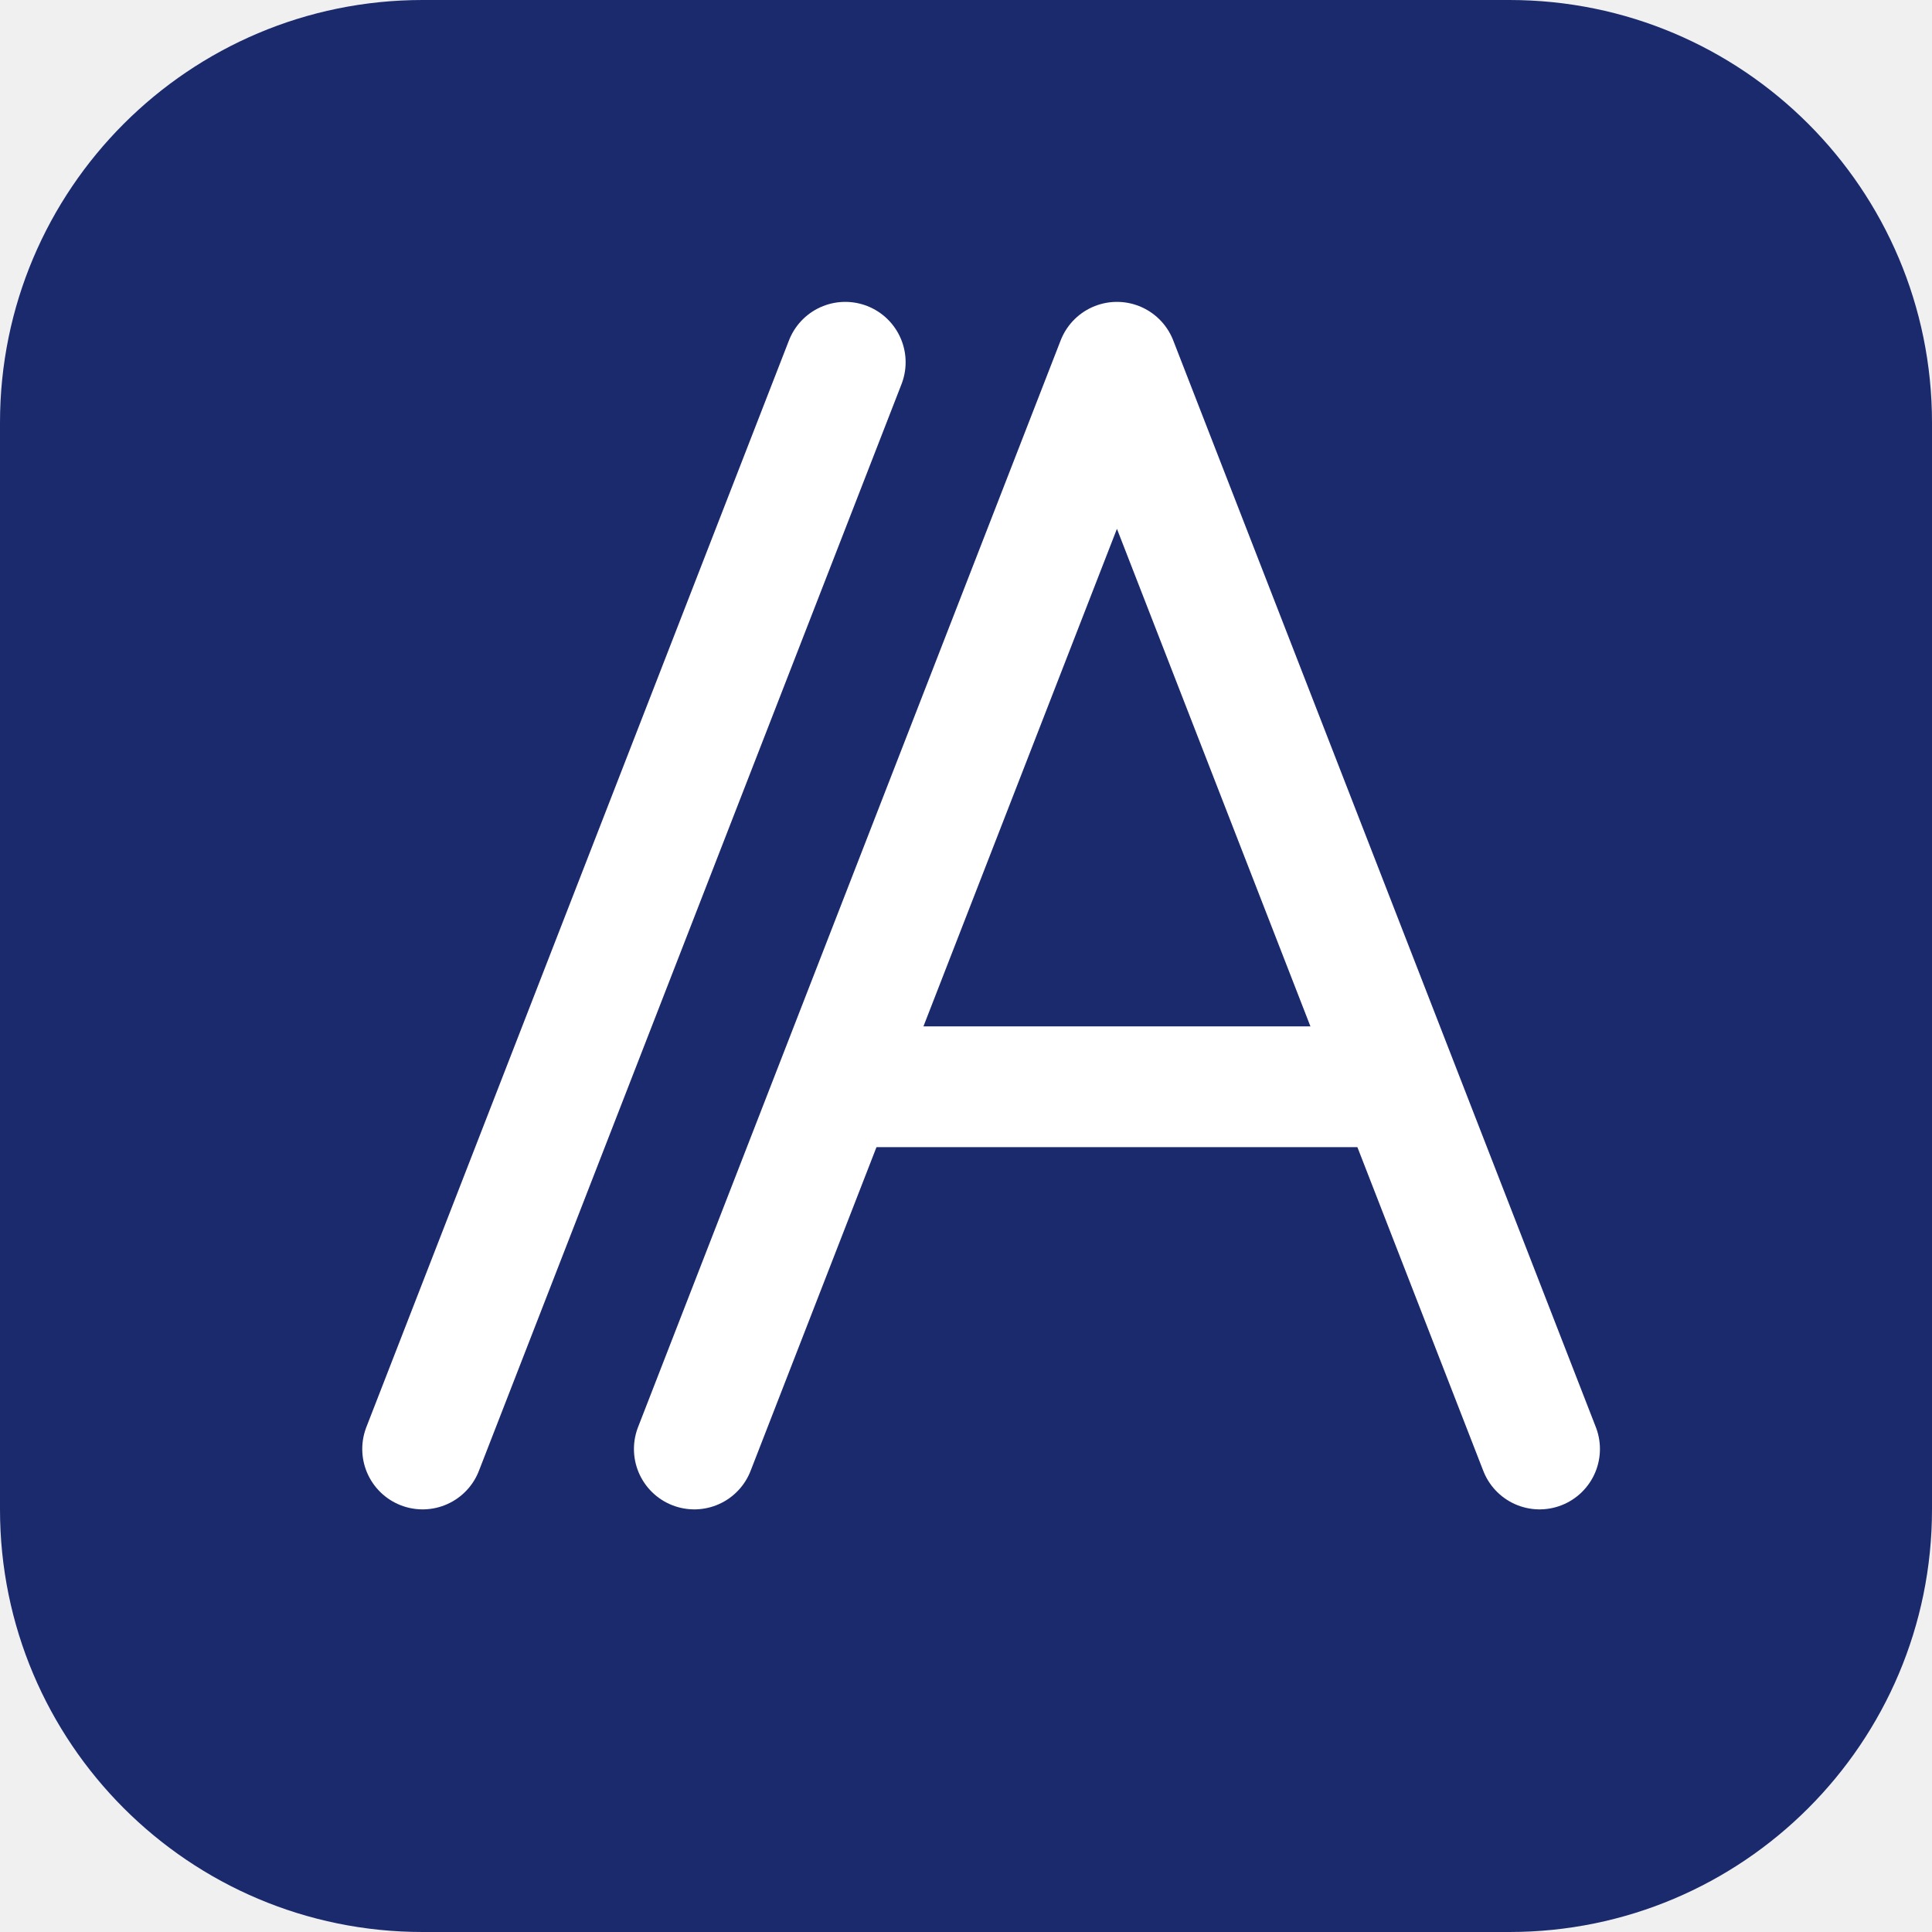
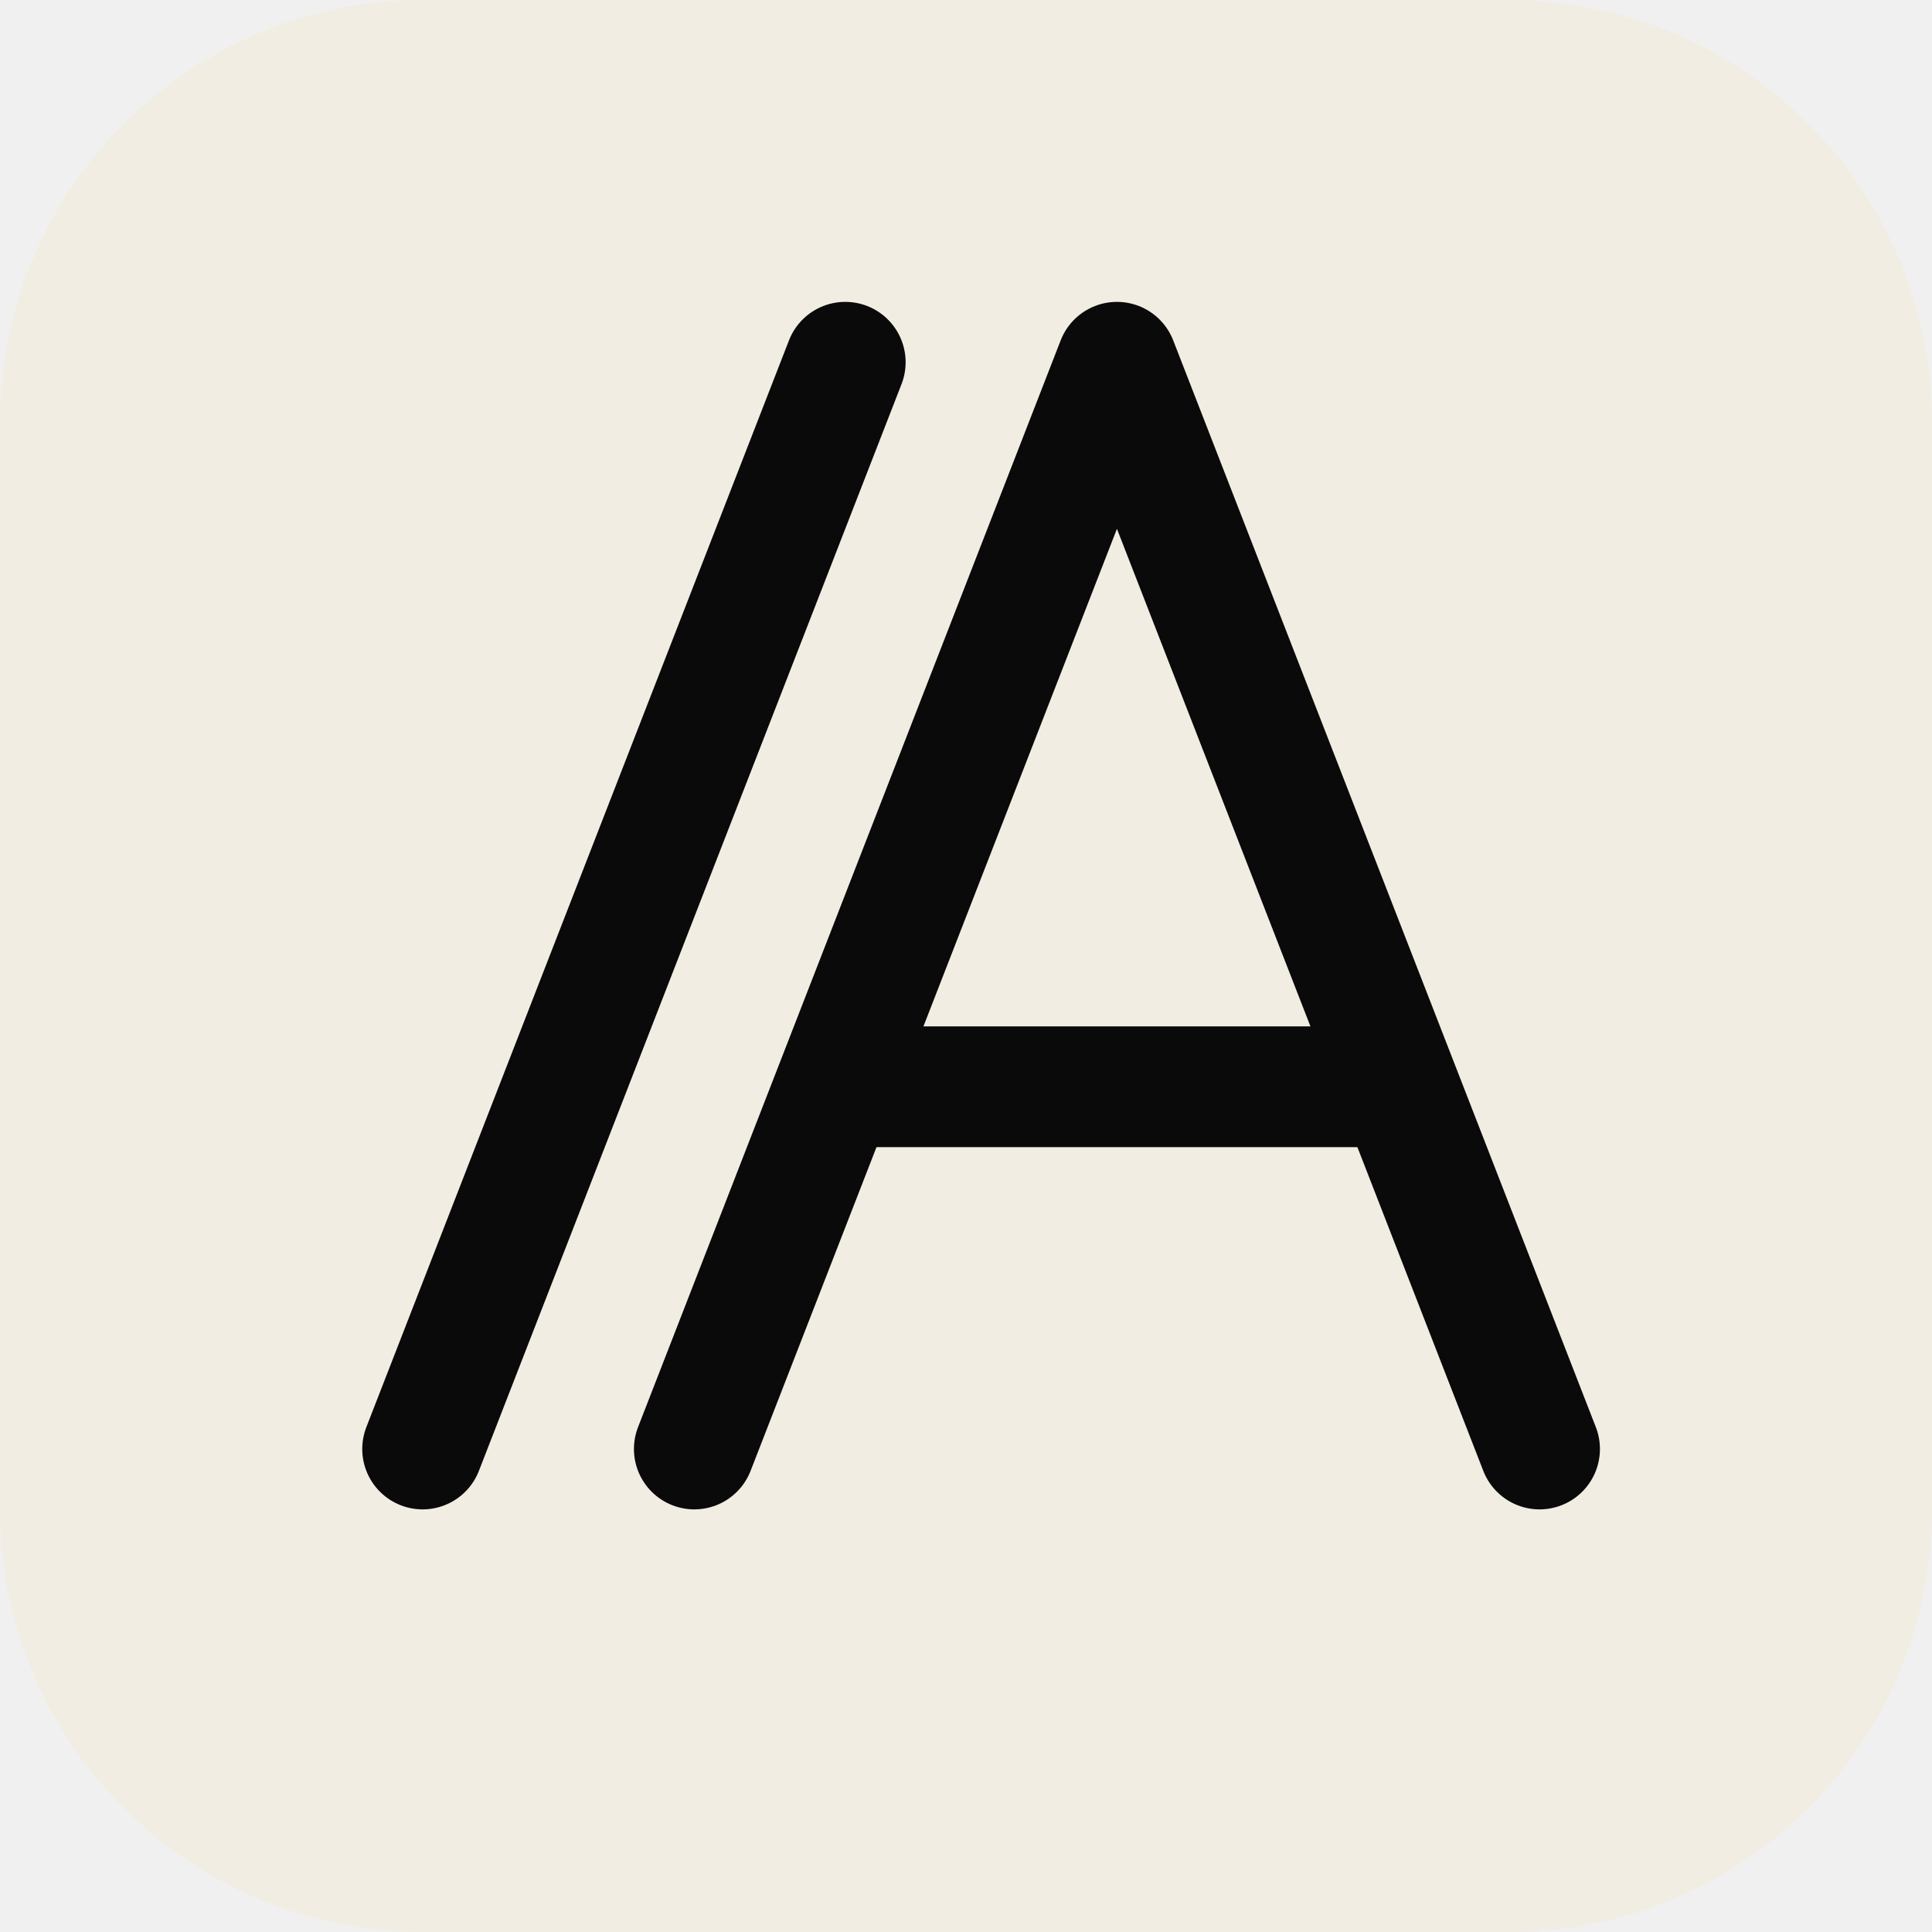
<svg xmlns="http://www.w3.org/2000/svg" viewBox="0 0 64 64" width="64" height="64">
-   <rect width="64" height="64" rx="14" fill="#1A2A6C" />
-   <g stroke="#FFFFFF" stroke-width="4" stroke-linecap="round" stroke-linejoin="round" fill="none">
+   <rect width="64" height="64" rx="14" fill="#F2EDE3" />
+   <g stroke="#0A0A0A" stroke-width="4" stroke-linecap="round" stroke-linejoin="round" fill="none">
    <path d="M23 48 L37 12 L51 48" />
    <path d="M28 36 L46 36" />
    <path d="M14 48 L28 12" />
  </g>
</svg>
